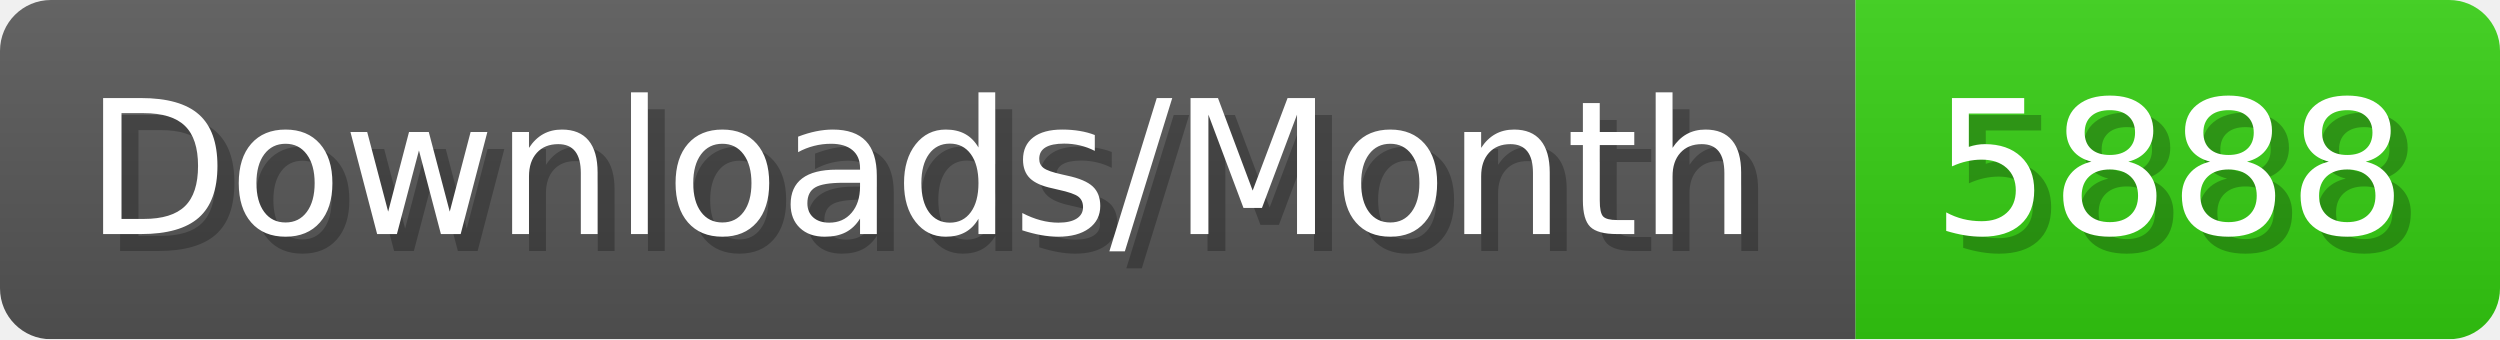
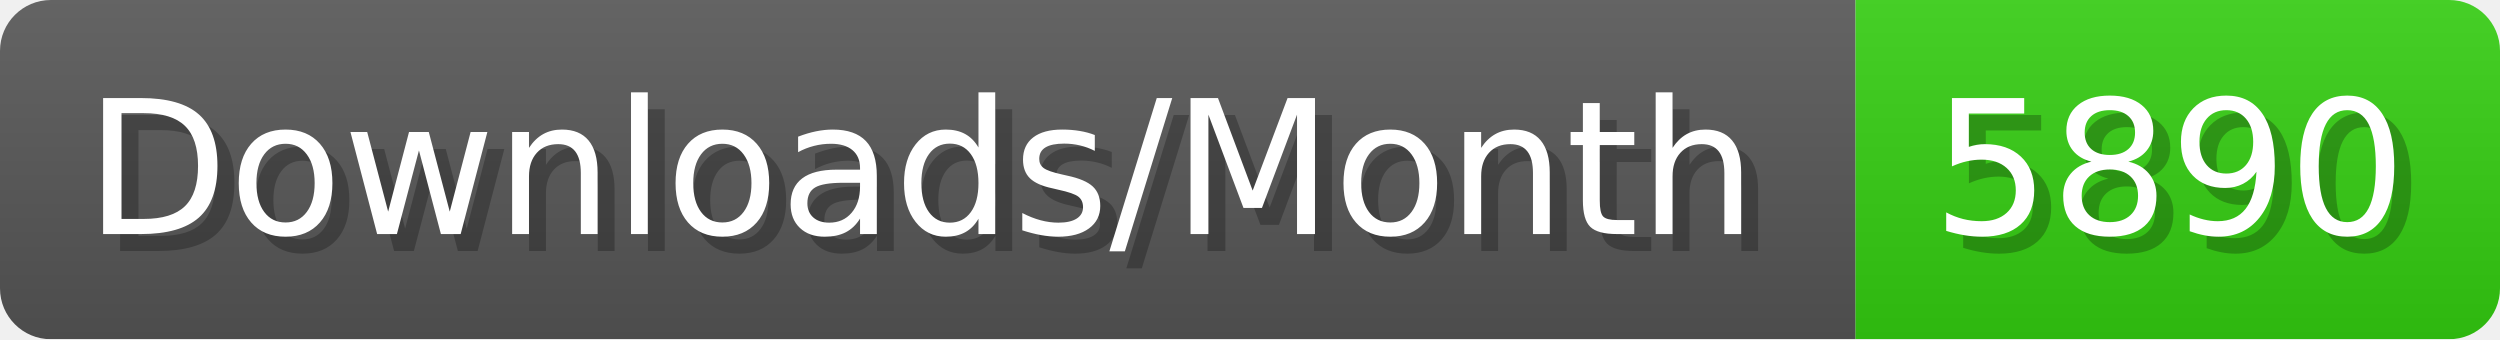
- <svg xmlns="http://www.w3.org/2000/svg" width="147.4" height="20" viewBox="0 0 1474 200" role="img" aria-label="Downloads/Month: 5888">
+ <svg xmlns="http://www.w3.org/2000/svg" width="147.4" height="20" viewBox="0 0 1474 200" role="img" aria-label="Downloads/Month: 5890">
  <linearGradient id="YlXUI" x2="0" y2="100%">
    <stop offset="0" stop-opacity=".1" stop-color="#EEE" />
    <stop offset="1" stop-opacity=".1" />
  </linearGradient>
  <mask id="JHhop">
    <rect width="1474" height="200" rx="30" fill="#FFF" />
  </mask>
  <g mask="url(#JHhop)">
    <rect width="1094" height="200" fill="#555" />
    <rect width="380" height="200" fill="#3C1" x="1094" />
    <rect width="1474" height="200" fill="url(#YlXUI)" />
  </g>
  <g aria-hidden="true" fill="#fff" text-anchor="start" font-family="Verdana,DejaVu Sans,sans-serif" font-size="110">
    <text x="60" y="148" textLength="994" fill="#000" opacity="0.25">Downloads/Month</text>
    <text x="50" y="138" textLength="994">Downloads/Month</text>
-     <text x="1149" y="148" textLength="280" fill="#000" opacity="0.25">5888</text>
-     <text x="1139" y="138" textLength="280">5888</text>
+     <text x="1149" y="148" textLength="280" fill="#000" opacity="0.25">5890</text>
+     <text x="1139" y="138" textLength="280">5890</text>
  </g>
</svg>
